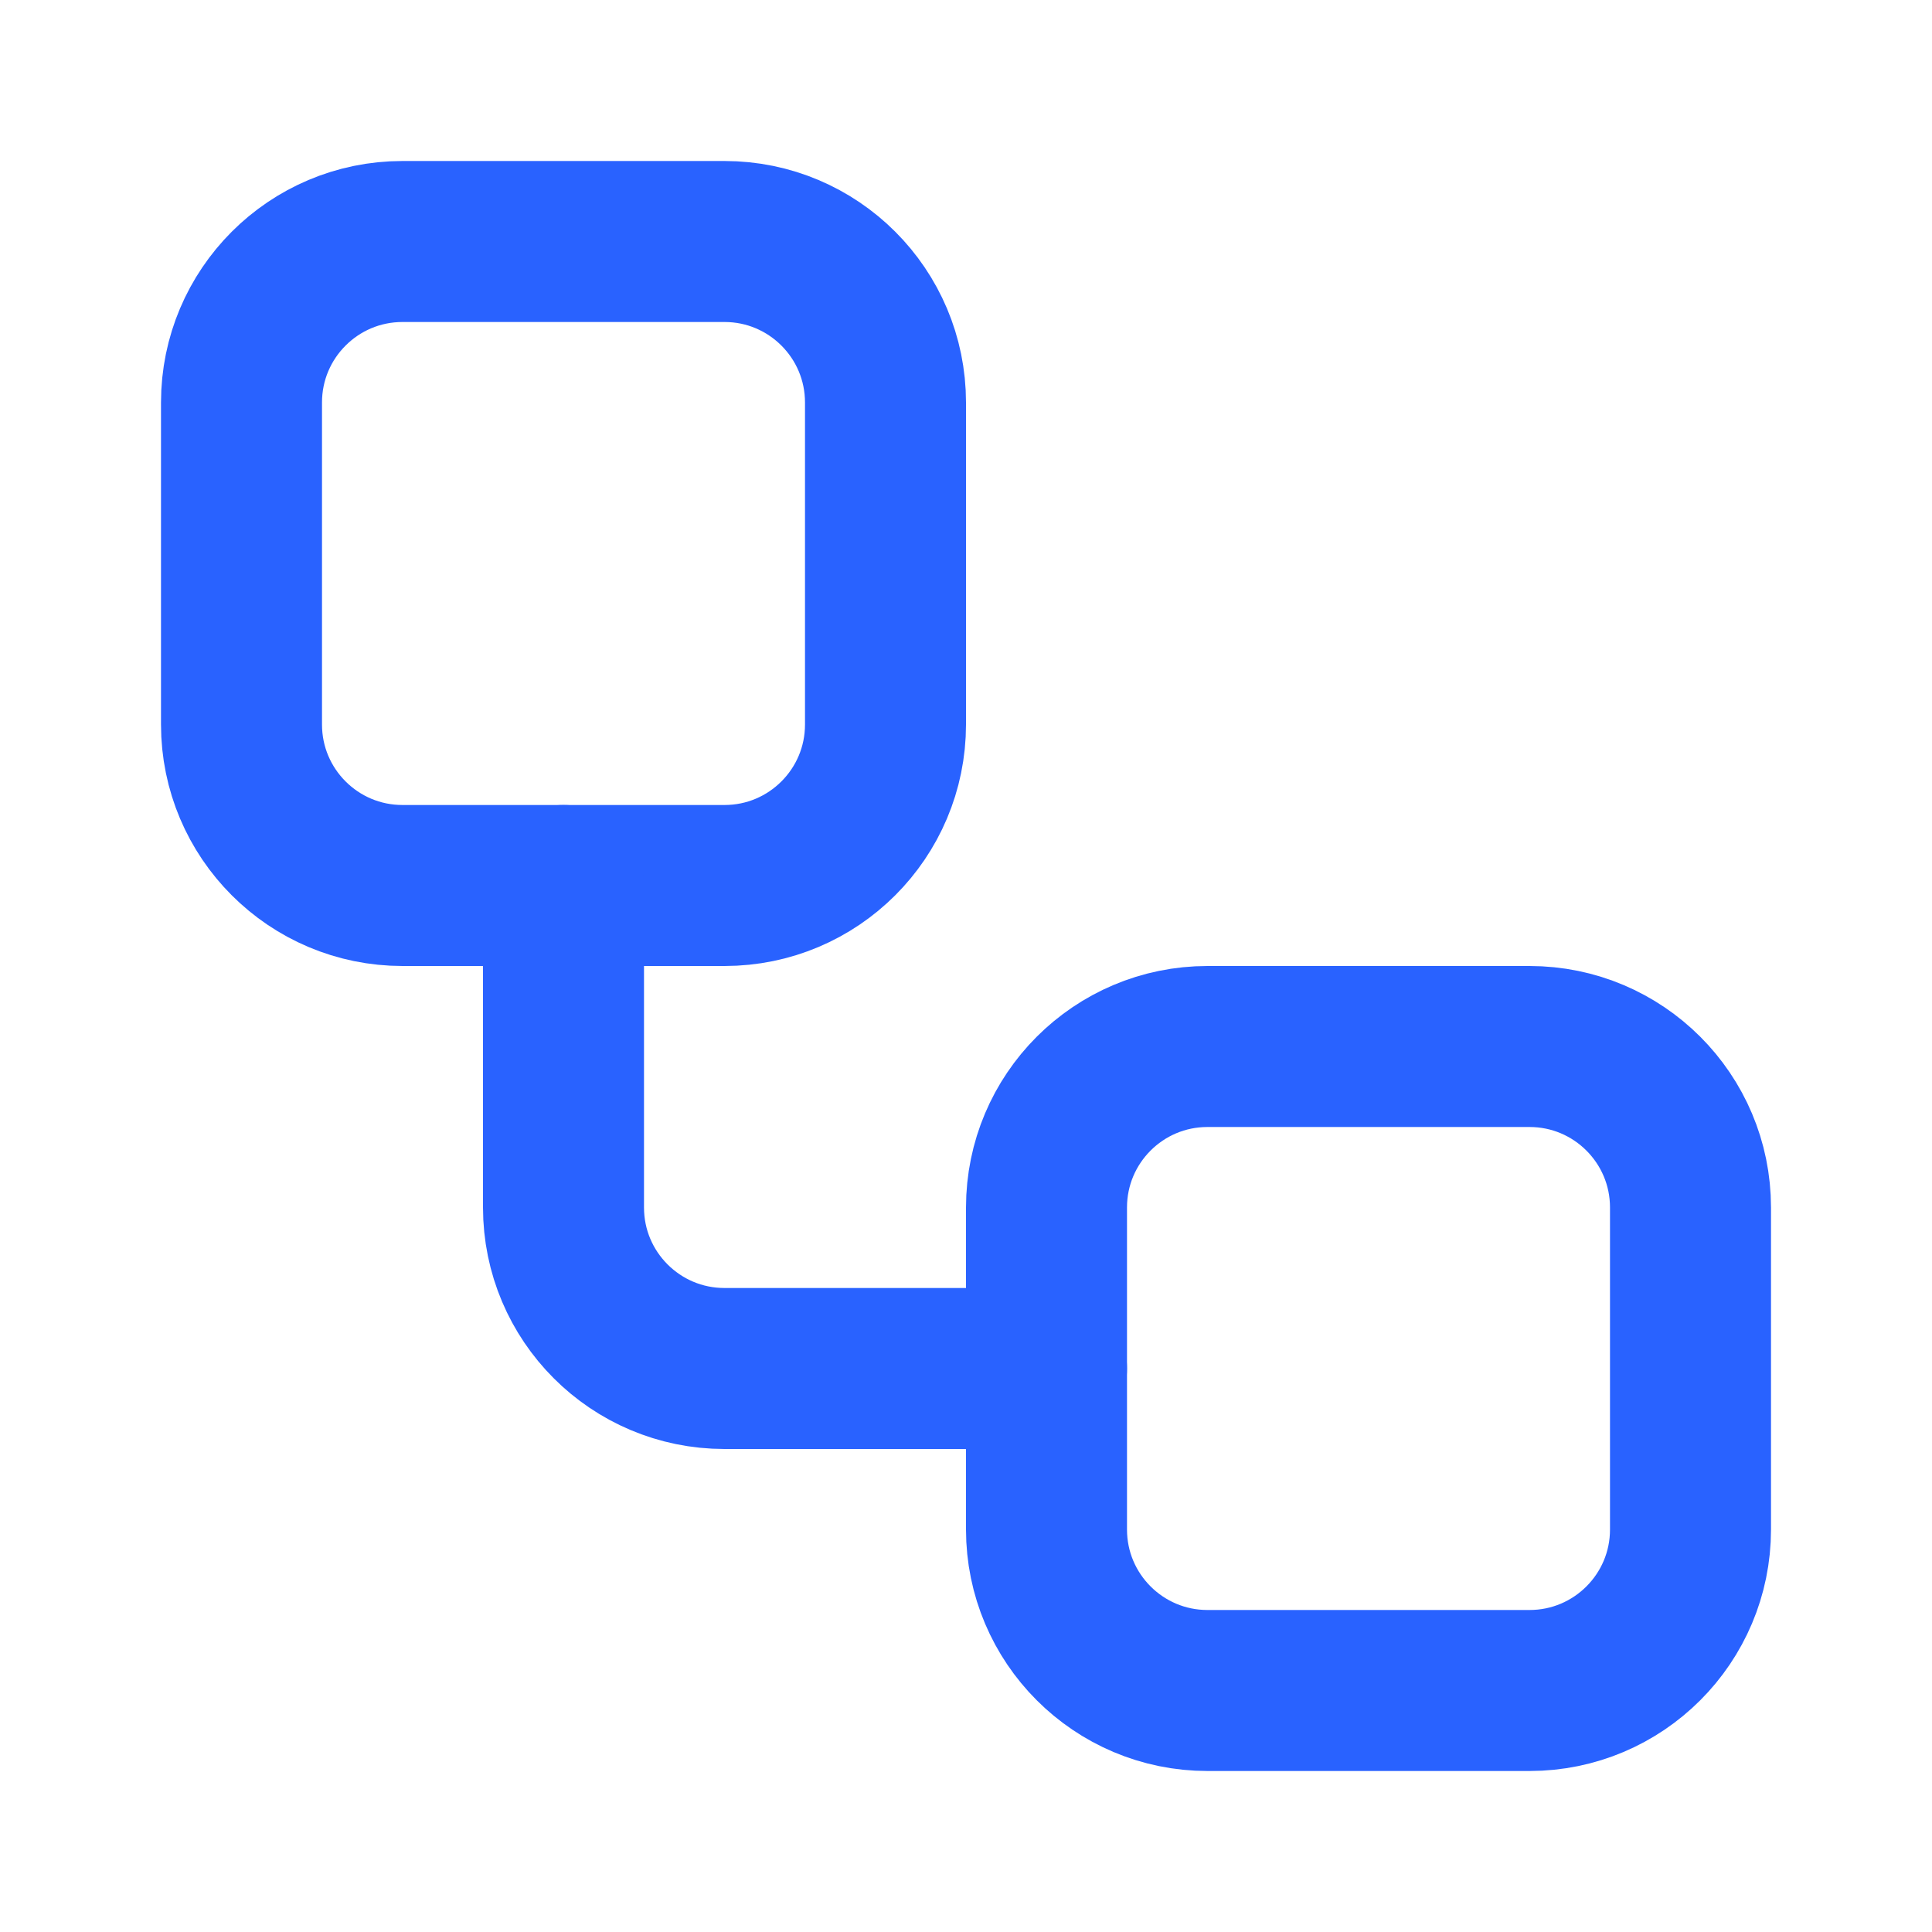
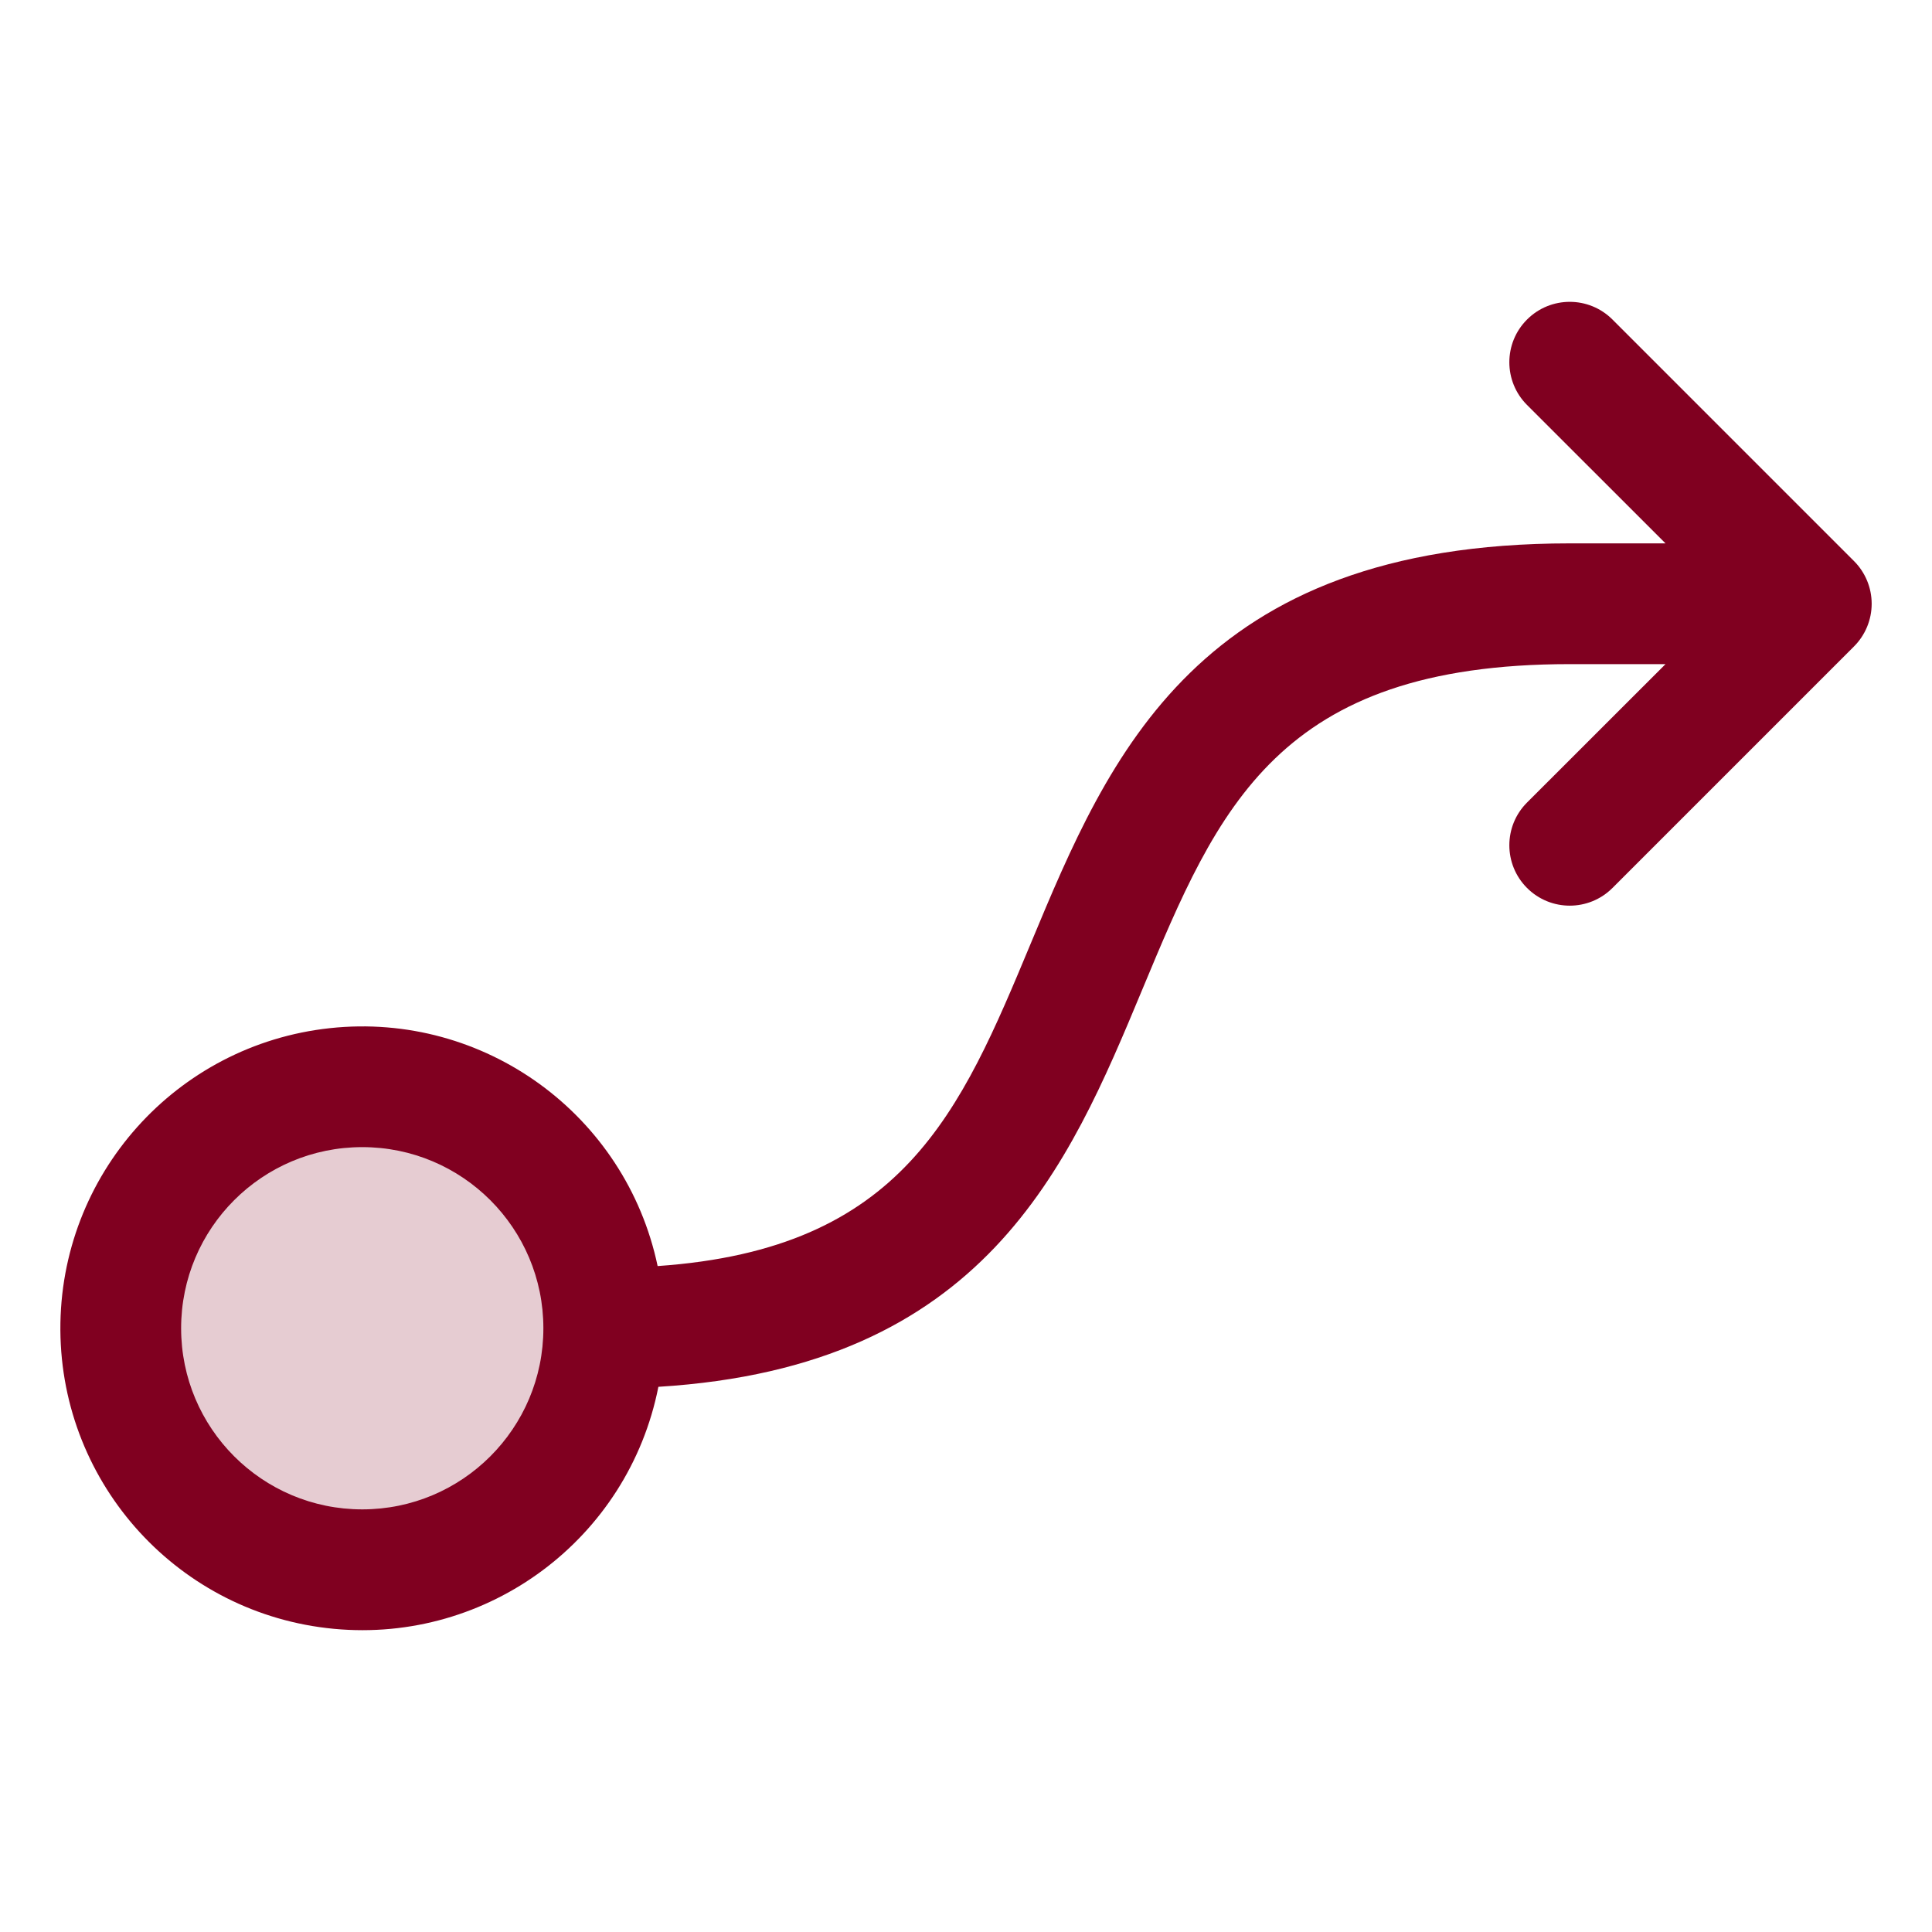
- <svg xmlns="http://www.w3.org/2000/svg" class="lucide lucide-workflow" width="24" height="24" viewBox="0 0 24 24" fill="none" stroke="#2962ff" stroke-width="2" stroke-linecap="round" stroke-linejoin="round">
-   <rect width="8" height="8" x="3" y="3" rx="2" />
-   <path d="M7 11v4a2 2 0 0 0 2 2h4" />
-   <rect width="8" height="8" x="13" y="13" rx="2" />
+ <svg xmlns="http://www.w3.org/2000/svg" viewBox="0 0 256 256" fill="#800020">
+   <path d="M80,176a32,32,0,1,1-32-32A32,32,0,0,1,80,176Z" opacity="0.2" />
+   <path d="M245.66,74.34l-32-32a8,8,0,0,0-11.32,11.32L220.69,72H208c-49.33,0-61.05,28.12-71.38,52.92-9.38,22.51-16.92,40.59-49.48,42.84a40,40,0,1,0,.1,16c43.26-2.65,54.34-29.15,64.14-52.69C161.41,107,169.33,88,208,88h12.69l-18.35,18.34a8,8,0,0,0,11.32,11.32l32-32A8,8,0,0,0,245.66,74.34ZM48,200a24,24,0,1,1,24-24A24,24,0,0,1,48,200Z" />
</svg>
